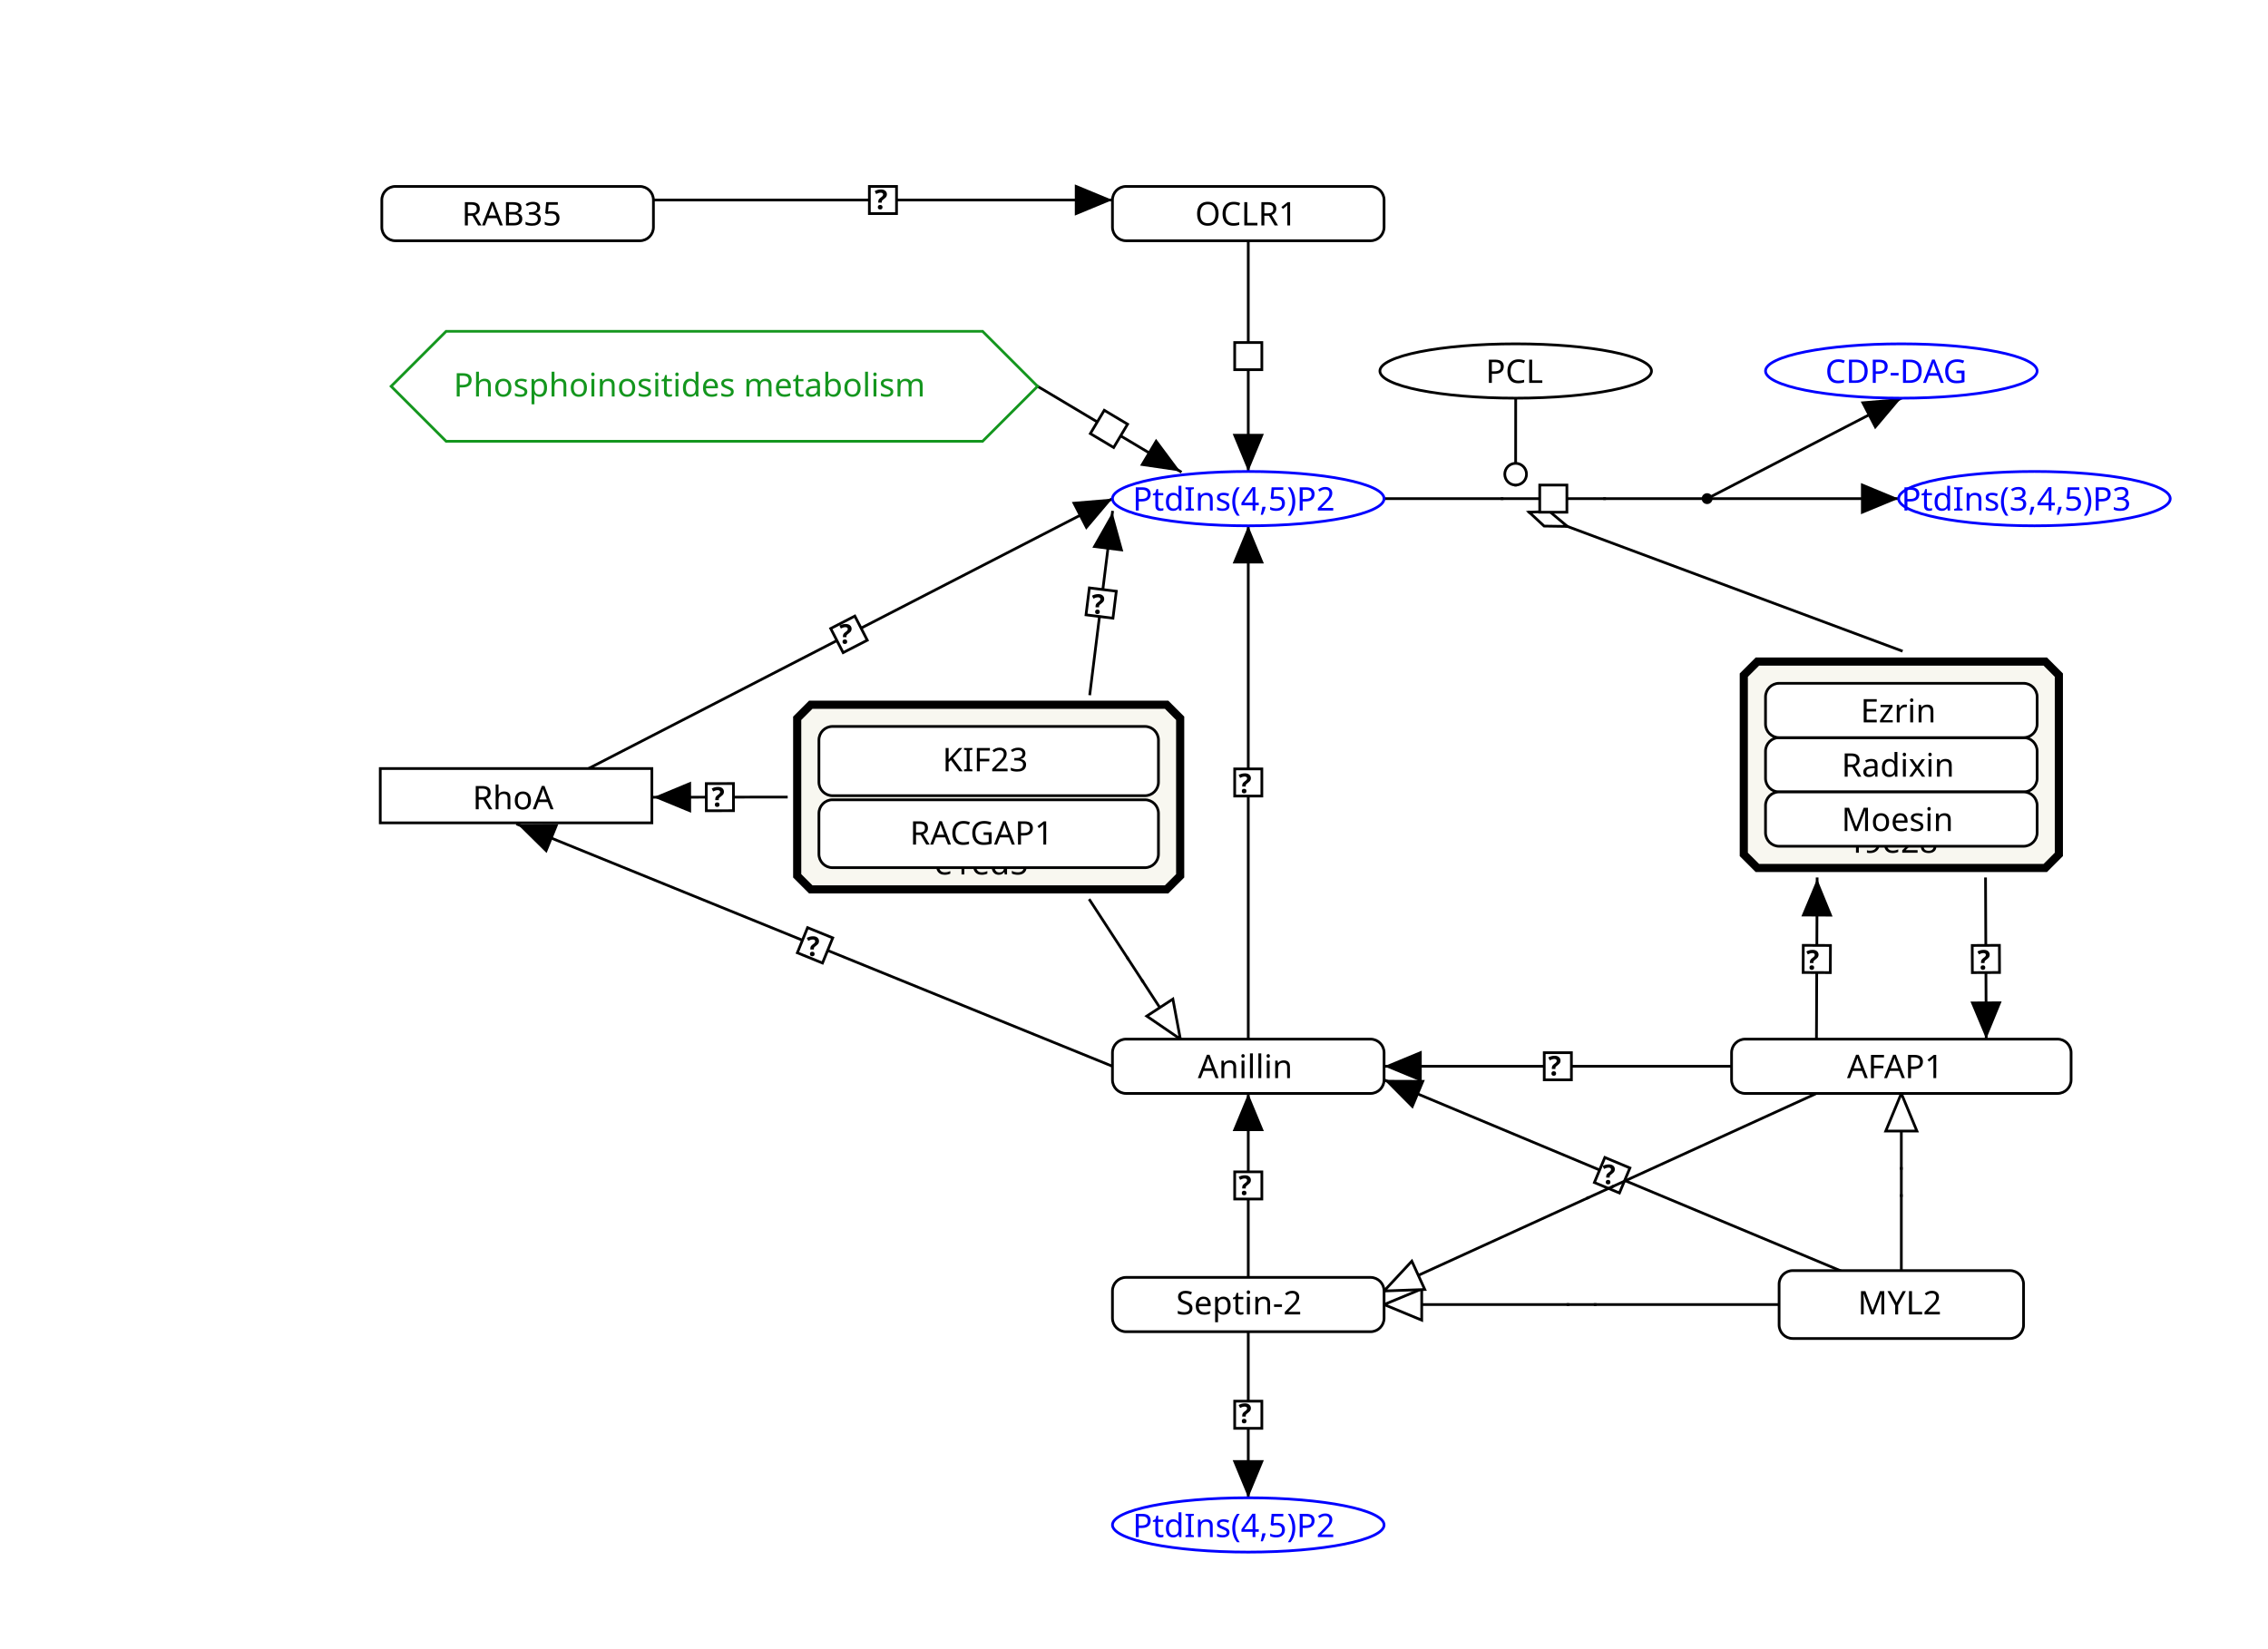
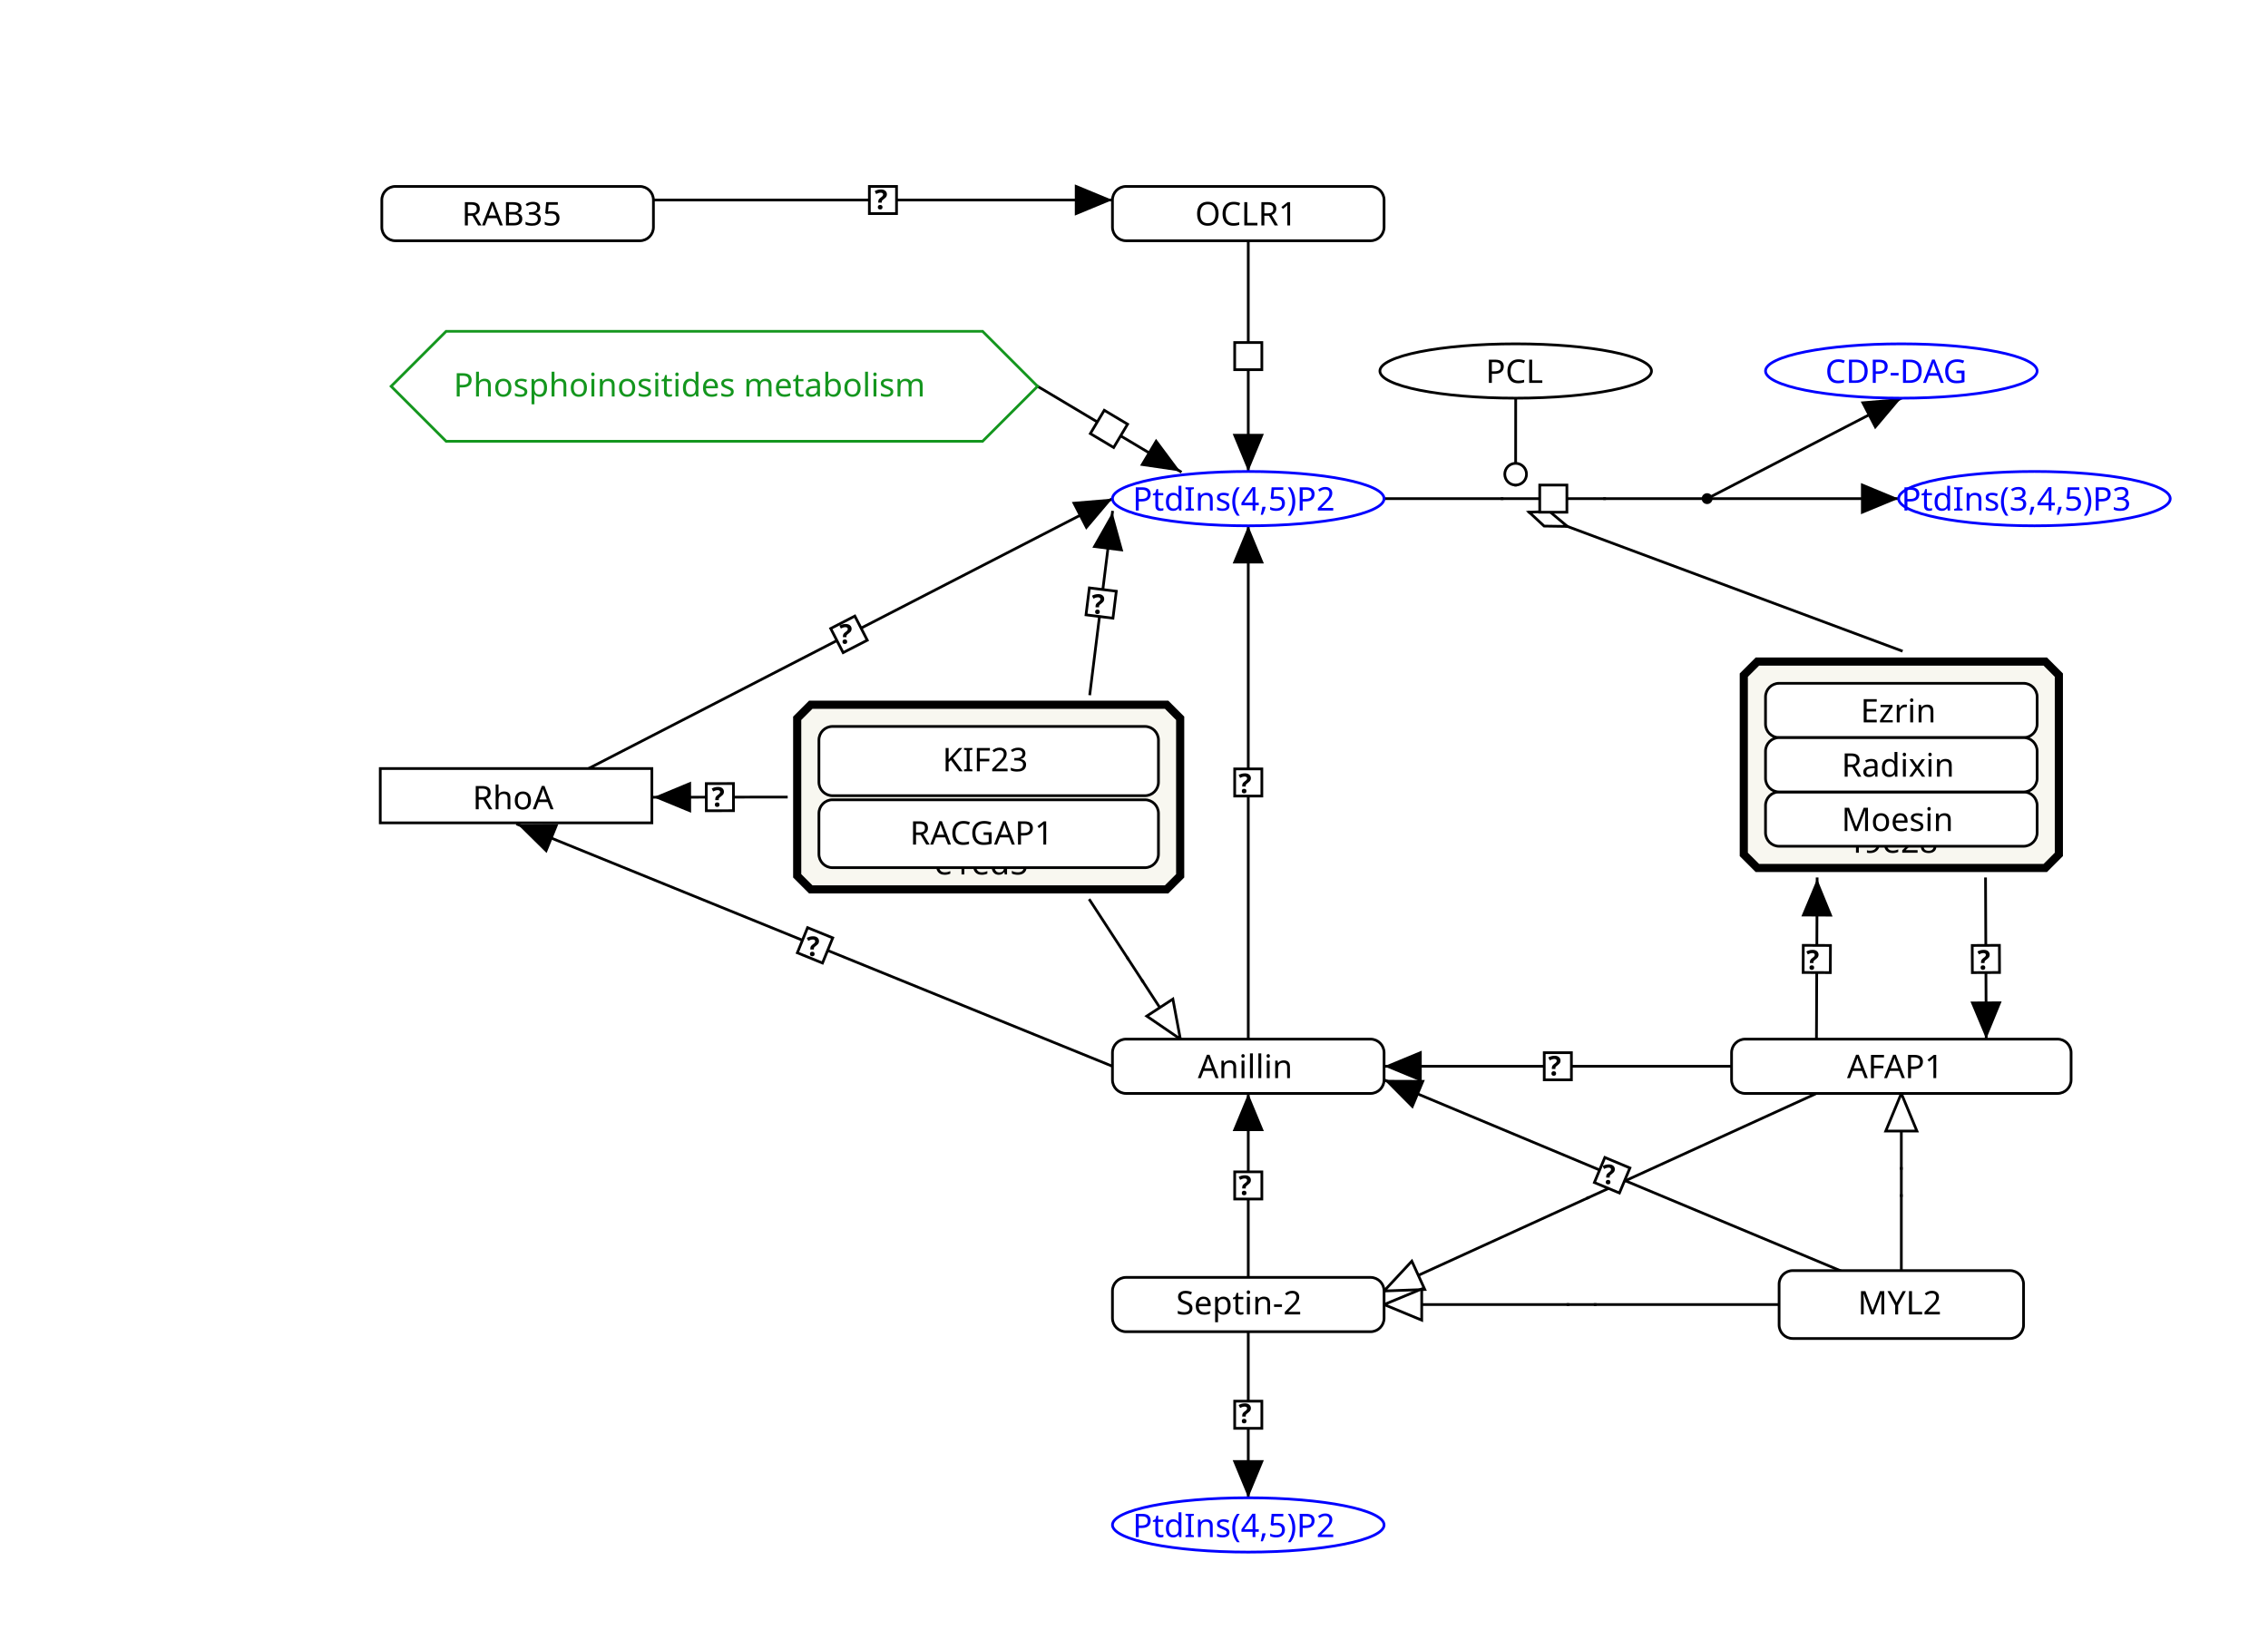
<svg xmlns="http://www.w3.org/2000/svg" fill-opacity="1" color-rendering="auto" color-interpolation="auto" text-rendering="auto" stroke="black" stroke-linecap="square" stroke-miterlimit="10" shape-rendering="auto" stroke-opacity="1" fill="black" stroke-dasharray="none" font-weight="normal" stroke-width="1" viewBox="0 0 835 607" font-family="'Dialog'" font-style="normal" stroke-linejoin="miter" font-size="12px" stroke-dashoffset="0" image-rendering="auto">
  <defs id="genericDefs" />
  <g />
  <defs id="genericDefs" />
  <g>
    <g fill="white" text-rendering="geometricPrecision" color-interpolation="linearRGB" color-rendering="optimizeQuality" stroke="white" image-rendering="optimizeQuality">
      <rect x="-1" width="837" height="609" y="-1" stroke="none" />
-       <path fill="none" d="M459.569 490.375 L459.569 515.951" stroke="black" />
-       <path fill="none" d="M459.569 525.951 L459.569 551.528" stroke="black" />
-       <path fill="black" d="M453.829 537.67 L459.569 551.528 L465.309 537.67 Z" stroke="none" />
-       <rect x="454.569" width="10" height="10" y="515.951" transform="translate(459.569,520.9513) rotate(90) translate(-459.569,-520.9513)" stroke="none" />
-       <rect x="454.569" y="515.951" transform="translate(459.569,520.9513) rotate(90) translate(-459.569,-520.9513)" fill="none" width="10" height="10" stroke="black" />
-     </g>
-     <g font-size="10px" text-rendering="geometricPrecision" image-rendering="optimizeQuality" color-rendering="optimizeQuality" font-family="sans-serif" color-interpolation="linearRGB" font-weight="bold">
-       <text x="456" xml:space="preserve" y="524" stroke="none">?</text>
+       <path fill="none" d="M700.005 467.875 L700.005 440.255" stroke="black" />
+       <path fill="none" d="M700.005 430.255 L700.005 402.636" stroke="black" />
+       <path d="M700.005 402.636 L705.746 416.495 L694.265 416.495 Z" stroke="none" />
+       <path fill="none" d="M700.005 402.636 L705.746 416.495 L694.265 416.495 Z" stroke="black" />
+       <line y2="440.255" fill="none" x1="700.005" x2="700.005" stroke="black" y1="430.255" />
+       <path fill="none" d="M401.25 255.5 L404.792 227.018" stroke="black" />
+       <path fill="none" d="M406.027 217.094 L409.569 188.612" stroke="black" />
+       <path fill="black" d="M413.555 203.072 L409.569 188.612 L402.162 201.656 Z" stroke="none" />
+       <path fill="none" d="M404.792 227.018 L404.792 227.018" stroke="black" />
+       <path fill="none" d="M406.027 217.094 L406.027 217.094" stroke="black" />
+       <rect x="400.409" width="10" height="10" y="217.056" transform="translate(405.4095,222.0559) rotate(-82.9104) translate(-405.4095,-222.0559)" stroke="none" />
+       <rect x="400.409" y="217.056" transform="translate(405.4095,222.0559) rotate(-82.9104) translate(-405.4095,-222.0559)" fill="none" width="10" height="10" stroke="black" />
+     </g>
+     <g font-size="10px" text-rendering="geometricPrecision" image-rendering="optimizeQuality" color-rendering="optimizeQuality" font-family="sans-serif" color-interpolation="linearRGB" font-weight="bold">
+       <text x="402" xml:space="preserve" y="226" stroke="none">?</text>
+     </g>
+     <g fill="rgb(248,247,240)" text-rendering="geometricPrecision" color-interpolation="linearRGB" color-rendering="optimizeQuality" stroke="rgb(248,247,240)" image-rendering="optimizeQuality">
+       <path d="M647.005 243.613 L753.005 243.613 L758.005 248.613 L758.005 314.613 L753.005 319.613 L647.005 319.613 L642.005 314.613 L642.005 248.613 Z" stroke="none" fill-rule="evenodd" />
+       <path fill="none" d="M647.005 243.613 L753.005 243.613 L758.005 248.613 L758.005 314.613 L753.005 319.613 L647.005 319.613 L642.005 314.613 L642.005 248.613 Z" stroke-width="3" fill-rule="evenodd" stroke="black" />
+       <text fill="black" x="682" xml:space="preserve" y="314" font-family="sans-serif" stroke="none">f9e28</text>
+       <path fill="none" d="M637.505 392.636 L578.537 392.636" stroke="black" />
+       <path fill="none" d="M568.537 392.636 L509.569 392.636" stroke="black" />
+       <path fill="black" d="M523.427 386.896 L509.569 392.636 L523.427 398.377 Z" stroke="none" />
+       <rect x="568.537" y="387.636" transform="translate(573.5373,392.6363) rotate(180) translate(-573.5373,-392.6363)" fill="white" width="10" height="10" stroke="none" />
+       <rect x="568.537" y="387.636" transform="translate(573.5373,392.6363) rotate(180) translate(-573.5373,-392.6363)" fill="none" width="10" height="10" stroke="black" />
+     </g>
+     <g font-size="10px" text-rendering="geometricPrecision" image-rendering="optimizeQuality" color-rendering="optimizeQuality" font-family="sans-serif" color-interpolation="linearRGB" font-weight="bold">
+       <text x="570" xml:space="preserve" y="396" stroke="none">?</text>
+       <path fill="none" d="M289.5 293.5 L270.034 293.526" />
+       <path fill="none" d="M260.034 293.539 L240.569 293.565" />
+       <path d="M254.42 287.806 L240.569 293.565 L254.435 299.286 Z" stroke="none" />
+       <path fill="none" d="M270.034 293.526 L270.034 293.526" />
+       <path fill="none" d="M260.034 293.539 L260.034 293.539" />
+     </g>
+     <g transform="translate(265.0345,293.5322) rotate(179.9245) translate(-265.0345,-293.5322)" fill="white" text-rendering="geometricPrecision" color-rendering="optimizeQuality" image-rendering="optimizeQuality" color-interpolation="linearRGB" stroke="white">
+       <rect x="260.034" width="10" height="10" y="288.532" stroke="none" />
+       <rect fill="none" x="260.034" width="10" height="10" y="288.532" stroke="black" />
+     </g>
+     <g font-size="10px" text-rendering="geometricPrecision" image-rendering="optimizeQuality" color-rendering="optimizeQuality" font-family="sans-serif" color-interpolation="linearRGB" font-weight="bold">
+       <text x="262" xml:space="preserve" y="297" stroke="none">?</text>
+       <path fill="none" d="M668.755 402.636 L593.71 436.927" />
+       <path fill="none" d="M584.615 441.084 L509.569 475.375" />
+     </g>
+     <g fill="white" text-rendering="geometricPrecision" color-interpolation="linearRGB" color-rendering="optimizeQuality" stroke="white" image-rendering="optimizeQuality">
+       <path d="M509.569 475.375 L519.788 464.394 L524.559 474.836 Z" stroke="none" />
+       <path fill="none" d="M509.569 475.375 L519.788 464.394 L524.559 474.836 Z" stroke="black" />
+       <line y2="436.927" fill="none" x1="584.615" x2="593.71" stroke="black" y1="441.084" />
+       <path fill="none" d="M668.755 382.636 L668.859 358.125" stroke="black" />
+       <path fill="none" d="M668.902 348.125 L669.005 323.613" stroke="black" />
+       <path fill="black" d="M674.687 337.495 L669.005 323.613 L663.207 337.447 Z" stroke="none" />
+       <rect x="663.88" width="10" height="10" y="348.125" transform="translate(668.8805,353.1245) rotate(-89.7573) translate(-668.8805,-353.1245)" stroke="none" />
+       <rect x="663.88" y="348.125" transform="translate(668.8805,353.1245) rotate(-89.7573) translate(-668.8805,-353.1245)" fill="none" width="10" height="10" stroke="black" />
+     </g>
+     <g font-size="10px" text-rendering="geometricPrecision" image-rendering="optimizeQuality" color-rendering="optimizeQuality" font-family="sans-serif" color-interpolation="linearRGB" font-weight="bold">
+       <text x="665" xml:space="preserve" y="357" stroke="none">?</text>
+       <path fill="none" d="M459.569 382.636 L459.569 293.124" />
+       <path fill="none" d="M459.569 283.124 L459.569 193.612" />
+       <path d="M465.309 207.47 L459.569 193.612 L453.829 207.47 Z" stroke="none" />
+     </g>
+     <g transform="translate(459.569,288.124) rotate(-90) translate(-459.569,-288.124)" fill="white" text-rendering="geometricPrecision" color-rendering="optimizeQuality" image-rendering="optimizeQuality" color-interpolation="linearRGB" stroke="white">
+       <rect x="454.569" width="10" height="10" y="283.124" stroke="none" />
+       <rect fill="none" x="454.569" width="10" height="10" y="283.124" stroke="black" />
+     </g>
+     <g font-size="10px" text-rendering="geometricPrecision" image-rendering="optimizeQuality" color-rendering="optimizeQuality" font-family="sans-serif" color-interpolation="linearRGB" font-weight="bold">
+       <text x="456" xml:space="preserve" y="292" stroke="none">?</text>
+       <path fill="none" d="M409.569 392.636 L304.701 349.984" />
+       <path fill="none" d="M295.438 346.217 L190.569 303.565" />
+       <path d="M205.569 303.468 L190.569 303.565 L201.243 314.103 Z" stroke="none" />
+     </g>
+     <g transform="translate(300.069,348.1004) rotate(-157.8674) translate(-300.069,-348.1004)" fill="white" text-rendering="geometricPrecision" color-rendering="optimizeQuality" image-rendering="optimizeQuality" color-interpolation="linearRGB" stroke="white">
+       <rect x="295.069" width="10" height="10" y="343.1" stroke="none" />
+       <rect fill="none" x="295.069" width="10" height="10" y="343.1" stroke="black" />
+     </g>
+     <g font-size="10px" text-rendering="geometricPrecision" image-rendering="optimizeQuality" color-rendering="optimizeQuality" font-family="sans-serif" color-interpolation="linearRGB" font-weight="bold">
+       <text x="297" xml:space="preserve" y="352" stroke="none">?</text>
      <path fill="none" d="M401.25 331.5 L415.18 352.879" />
      <path fill="none" d="M420.639 361.257 L434.569 382.636" />
    </g>
    <g fill="white" text-rendering="geometricPrecision" color-interpolation="linearRGB" color-rendering="optimizeQuality" stroke="white" image-rendering="optimizeQuality">
      <path d="M434.569 382.636 L422.194 374.159 L431.813 367.892 Z" stroke="none" />
      <path fill="none" d="M434.569 382.636 L422.194 374.159 L431.813 367.892 Z" stroke="black" />
      <line y2="352.879" fill="none" x1="420.639" x2="415.18" stroke="black" y1="361.257" />
      <path fill="none" d="M509.569 183.612 L553 183.612" stroke="black" />
      <path fill="none" d="M628.503 183.612 L699.005 183.612" stroke="black" />
      <path fill="black" d="M685.147 189.352 L699.005 183.612 L685.147 177.871 Z" stroke="none" />
      <path fill="none" d="M628.503 183.612 L700.005 146.612" stroke="black" />
      <path fill="black" d="M690.336 158.079 L700.005 146.612 L685.059 147.883 Z" stroke="none" />
      <path fill="none" d="M558.028 146.612 L558 178.612" stroke="black" />
      <circle r="4" cx="558.004" cy="174.612" stroke="none" />
      <circle fill="none" r="4" cx="558.004" cy="174.612" stroke="black" />
      <path fill="none" d="M700.005 239.613 L563 188.612" stroke="black" />
      <path d="M563 188.612 L570.495 188.339 L577.058 193.845 L568.492 193.719 Z" stroke="none" />
      <path fill="none" d="M563 188.612 L570.495 188.339 L577.058 193.845 L568.492 193.719 Z" stroke="black" />
      <path fill="none" d="M628.503 183.612 L590.751 183.612" stroke="black" />
      <circle fill="black" r="1.5" cx="628.503" cy="183.612" stroke="none" />
      <circle fill="none" r="1.5" cx="628.503" cy="183.612" stroke="black" />
      <text fill="black" x="629" xml:space="preserve" y="188" stroke="none" />
      <path fill="none" d="M553 183.612 L566.876 183.612" stroke="black" />
      <path fill="none" d="M576.876 183.612 L590.751 183.612" stroke="black" />
      <rect x="566.876" width="10" height="10" y="178.612" stroke="none" />
      <rect fill="none" x="566.876" width="10" height="10" y="178.612" stroke="black" />
    </g>
    <g font-size="10px" text-rendering="geometricPrecision" image-rendering="optimizeQuality" color-rendering="optimizeQuality" font-family="sans-serif" color-interpolation="linearRGB" font-weight="bold">
      <text x="571" xml:space="preserve" y="187" stroke="none" />
-       <path fill="none" d="M401.25 255.5 L404.792 227.018" />
-       <path fill="none" d="M406.027 217.094 L409.569 188.612" />
-       <path d="M413.555 203.072 L409.569 188.612 L402.162 201.656 Z" stroke="none" />
-       <path fill="none" d="M404.792 227.018 L404.792 227.018" />
-       <path fill="none" d="M406.027 217.094 L406.027 217.094" />
-     </g>
-     <g transform="translate(405.4095,222.0559) rotate(-82.9104) translate(-405.4095,-222.0559)" fill="white" text-rendering="geometricPrecision" color-rendering="optimizeQuality" image-rendering="optimizeQuality" color-interpolation="linearRGB" stroke="white">
-       <rect x="400.409" width="10" height="10" y="217.056" stroke="none" />
-       <rect fill="none" x="400.409" width="10" height="10" y="217.056" stroke="black" />
-     </g>
-     <g font-size="10px" text-rendering="geometricPrecision" image-rendering="optimizeQuality" color-rendering="optimizeQuality" font-family="sans-serif" color-interpolation="linearRGB" font-weight="bold">
-       <text x="402" xml:space="preserve" y="226" stroke="none">?</text>
+       <path fill="none" d="M459.569 490.375 L459.569 515.951" />
+       <path fill="none" d="M459.569 525.951 L459.569 551.528" />
+       <path d="M453.829 537.67 L459.569 551.528 L465.309 537.67 Z" stroke="none" />
+     </g>
+     <g transform="translate(459.569,520.9513) rotate(90) translate(-459.569,-520.9513)" fill="white" text-rendering="geometricPrecision" color-rendering="optimizeQuality" image-rendering="optimizeQuality" color-interpolation="linearRGB" stroke="white">
+       <rect x="454.569" width="10" height="10" y="515.951" stroke="none" />
+       <rect fill="none" x="454.569" width="10" height="10" y="515.951" stroke="black" />
+     </g>
+     <g font-size="10px" text-rendering="geometricPrecision" image-rendering="optimizeQuality" color-rendering="optimizeQuality" font-family="sans-serif" color-interpolation="linearRGB" font-weight="bold">
+       <text x="456" xml:space="preserve" y="524" stroke="none">?</text>
+       <path fill="none" d="M382 142.25 L403.991 155.369" />
+       <path fill="none" d="M412.578 160.493 L434.569 173.612" />
+       <path d="M419.727 171.441 L434.569 173.612 L425.609 161.582 Z" stroke="none" />
+     </g>
+     <g transform="translate(408.2845,157.9309) rotate(30.8196) translate(-408.2845,-157.9309)" fill="white" text-rendering="geometricPrecision" color-rendering="optimizeQuality" image-rendering="optimizeQuality" color-interpolation="linearRGB" stroke="white">
+       <rect x="403.284" width="10" height="10" y="152.931" stroke="none" />
+       <rect fill="none" x="403.284" width="10" height="10" y="152.931" stroke="black" />
+     </g>
+     <g font-size="10px" text-rendering="geometricPrecision" image-rendering="optimizeQuality" color-rendering="optimizeQuality" font-family="sans-serif" color-interpolation="linearRGB" font-weight="bold">
+       <text x="408" xml:space="preserve" y="161" stroke="none" />
+       <path fill="none" d="M459.569 470.375 L459.569 441.505" />
+       <path fill="none" d="M459.569 431.505 L459.569 402.636" />
+       <path d="M465.309 416.495 L459.569 402.636 L453.829 416.495 Z" stroke="none" />
+     </g>
+     <g transform="translate(459.569,436.5054) rotate(-90) translate(-459.569,-436.5054)" fill="white" text-rendering="geometricPrecision" color-rendering="optimizeQuality" image-rendering="optimizeQuality" color-interpolation="linearRGB" stroke="white">
+       <rect x="454.569" width="10" height="10" y="431.505" stroke="none" />
+       <rect fill="none" x="454.569" width="10" height="10" y="431.505" stroke="black" />
+     </g>
+     <g font-size="10px" text-rendering="geometricPrecision" image-rendering="optimizeQuality" color-rendering="optimizeQuality" font-family="sans-serif" color-interpolation="linearRGB" font-weight="bold">
+       <text x="456" xml:space="preserve" y="440" stroke="none">?</text>
      <path fill="none" d="M240.569 73.65 L320.069 73.65" />
      <path fill="none" d="M330.069 73.65 L409.569 73.65" />
      <path d="M395.711 79.39 L409.569 73.65 L395.711 67.909 Z" stroke="none" />
    </g>
    <g fill="white" text-rendering="geometricPrecision" color-interpolation="linearRGB" color-rendering="optimizeQuality" stroke="white" image-rendering="optimizeQuality">
      <rect x="320.069" width="10" height="10" y="68.65" stroke="none" />
      <rect fill="none" x="320.069" width="10" height="10" y="68.65" stroke="black" />
    </g>
    <g font-size="10px" text-rendering="geometricPrecision" image-rendering="optimizeQuality" color-rendering="optimizeQuality" font-family="sans-serif" color-interpolation="linearRGB" font-weight="bold">
      <text x="322" xml:space="preserve" y="77" stroke="none">?</text>
      <path fill="none" d="M731.005 323.613 L731.109 348.125" />
      <path fill="none" d="M731.152 358.125 L731.255 382.636" />
      <path d="M725.457 368.803 L731.255 382.636 L736.937 368.754 Z" stroke="none" />
    </g>
    <g transform="translate(731.1305,353.1245) rotate(89.7573) translate(-731.1305,-353.1245)" fill="white" text-rendering="geometricPrecision" color-rendering="optimizeQuality" image-rendering="optimizeQuality" color-interpolation="linearRGB" stroke="white">
      <rect x="726.13" width="10" height="10" y="348.125" stroke="none" />
      <rect fill="none" x="726.13" width="10" height="10" y="348.125" stroke="black" />
    </g>
    <g font-size="10px" text-rendering="geometricPrecision" image-rendering="optimizeQuality" color-rendering="optimizeQuality" font-family="sans-serif" color-interpolation="linearRGB" font-weight="bold">
      <text x="728" xml:space="preserve" y="357" stroke="none">?</text>
-       <path fill="none" d="M382 142.25 L403.991 155.369" />
-       <path fill="none" d="M412.578 160.493 L434.569 173.612" />
-       <path d="M419.727 171.441 L434.569 173.612 L425.609 161.582 Z" stroke="none" />
-     </g>
-     <g transform="translate(408.2845,157.9309) rotate(30.8196) translate(-408.2845,-157.9309)" fill="white" text-rendering="geometricPrecision" color-rendering="optimizeQuality" image-rendering="optimizeQuality" color-interpolation="linearRGB" stroke="white">
-       <rect x="403.284" width="10" height="10" y="152.931" stroke="none" />
-       <rect fill="none" x="403.284" width="10" height="10" y="152.931" stroke="black" />
-     </g>
-     <g font-size="10px" text-rendering="geometricPrecision" image-rendering="optimizeQuality" color-rendering="optimizeQuality" font-family="sans-serif" color-interpolation="linearRGB" font-weight="bold">
-       <text x="408" xml:space="preserve" y="161" stroke="none" />
-       <path fill="none" d="M459.569 470.375 L459.569 441.505" />
-       <path fill="none" d="M459.569 431.505 L459.569 402.636" />
-       <path d="M465.309 416.495 L459.569 402.636 L453.829 416.495 Z" stroke="none" />
-     </g>
-     <g transform="translate(459.569,436.5054) rotate(-90) translate(-459.569,-436.5054)" fill="white" text-rendering="geometricPrecision" color-rendering="optimizeQuality" image-rendering="optimizeQuality" color-interpolation="linearRGB" stroke="white">
-       <rect x="454.569" width="10" height="10" y="431.505" stroke="none" />
-       <rect fill="none" x="454.569" width="10" height="10" y="431.505" stroke="black" />
-     </g>
-     <g font-size="10px" text-rendering="geometricPrecision" image-rendering="optimizeQuality" color-rendering="optimizeQuality" font-family="sans-serif" color-interpolation="linearRGB" font-weight="bold">
-       <text x="456" xml:space="preserve" y="440" stroke="none">?</text>
    </g>
    <g fill="rgb(248,247,240)" text-rendering="geometricPrecision" color-interpolation="linearRGB" color-rendering="optimizeQuality" stroke="rgb(248,247,240)" image-rendering="optimizeQuality">
-       <path d="M647.005 243.613 L753.005 243.613 L758.005 248.613 L758.005 314.613 L753.005 319.613 L647.005 319.613 L642.005 314.613 L642.005 248.613 Z" stroke="none" fill-rule="evenodd" />
-       <path fill="none" d="M647.005 243.613 L753.005 243.613 L758.005 248.613 L758.005 314.613 L753.005 319.613 L647.005 319.613 L642.005 314.613 L642.005 248.613 Z" stroke-width="3" fill-rule="evenodd" stroke="black" />
-       <text fill="black" x="682" xml:space="preserve" y="314" font-family="sans-serif" stroke="none">f9e28</text>
-       <path fill="none" d="M668.755 382.636 L668.859 358.125" stroke="black" />
-       <path fill="none" d="M668.902 348.125 L669.005 323.613" stroke="black" />
-       <path fill="black" d="M674.687 337.495 L669.005 323.613 L663.207 337.447 Z" stroke="none" />
-       <rect x="663.88" y="348.125" transform="translate(668.8805,353.1245) rotate(-89.7573) translate(-668.8805,-353.1245)" fill="white" width="10" height="10" stroke="none" />
-       <rect x="663.88" y="348.125" transform="translate(668.8805,353.1245) rotate(-89.7573) translate(-668.8805,-353.1245)" fill="none" width="10" height="10" stroke="black" />
-     </g>
-     <g font-size="10px" text-rendering="geometricPrecision" image-rendering="optimizeQuality" color-rendering="optimizeQuality" font-family="sans-serif" color-interpolation="linearRGB" font-weight="bold">
-       <text x="665" xml:space="preserve" y="357" stroke="none">?</text>
-       <path fill="none" d="M700.005 467.875 L700.005 440.255" />
-       <path fill="none" d="M700.005 430.255 L700.005 402.636" />
-     </g>
-     <g fill="white" text-rendering="geometricPrecision" color-interpolation="linearRGB" color-rendering="optimizeQuality" stroke="white" image-rendering="optimizeQuality">
-       <path d="M700.005 402.636 L705.746 416.495 L694.265 416.495 Z" stroke="none" />
-       <path fill="none" d="M700.005 402.636 L705.746 416.495 L694.265 416.495 Z" stroke="black" />
-       <line y2="440.255" fill="none" x1="700.005" x2="700.005" stroke="black" y1="430.255" />
-       <path fill="none" d="M289.5 293.5 L270.034 293.526" stroke="black" />
-       <path fill="none" d="M260.034 293.539 L240.569 293.565" stroke="black" />
-       <path fill="black" d="M254.42 287.806 L240.569 293.565 L254.435 299.286 Z" stroke="none" />
-       <path fill="none" d="M270.034 293.526 L270.034 293.526" stroke="black" />
-       <path fill="none" d="M260.034 293.539 L260.034 293.539" stroke="black" />
-       <rect x="260.034" width="10" height="10" y="288.532" transform="translate(265.0345,293.5322) rotate(179.9245) translate(-265.0345,-293.5322)" stroke="none" />
-       <rect x="260.034" y="288.532" transform="translate(265.0345,293.5322) rotate(179.9245) translate(-265.0345,-293.5322)" fill="none" width="10" height="10" stroke="black" />
-     </g>
-     <g font-size="10px" text-rendering="geometricPrecision" image-rendering="optimizeQuality" color-rendering="optimizeQuality" font-family="sans-serif" color-interpolation="linearRGB" font-weight="bold">
-       <text x="262" xml:space="preserve" y="297" stroke="none">?</text>
-       <path fill="none" d="M215.569 283.565 L308.124 235.878" />
-       <path fill="none" d="M317.014 231.298 L409.569 183.612" />
-       <path d="M399.879 195.062 L409.569 183.612 L394.621 184.856 Z" stroke="none" />
-     </g>
-     <g transform="translate(312.569,233.5881) rotate(-27.2584) translate(-312.569,-233.5881)" fill="white" text-rendering="geometricPrecision" color-rendering="optimizeQuality" image-rendering="optimizeQuality" color-interpolation="linearRGB" stroke="white">
-       <rect x="307.569" width="10" height="10" y="228.588" stroke="none" />
-       <rect fill="none" x="307.569" width="10" height="10" y="228.588" stroke="black" />
-     </g>
-     <g font-size="10px" text-rendering="geometricPrecision" image-rendering="optimizeQuality" color-rendering="optimizeQuality" font-family="sans-serif" color-interpolation="linearRGB" font-weight="bold">
-       <text x="309" xml:space="preserve" y="237" stroke="none">?</text>
-       <path fill="none" d="M409.569 392.636 L304.701 349.984" />
-       <path fill="none" d="M295.438 346.217 L190.569 303.565" />
-       <path d="M205.569 303.468 L190.569 303.565 L201.243 314.103 Z" stroke="none" />
-     </g>
-     <g transform="translate(300.069,348.1004) rotate(-157.8674) translate(-300.069,-348.1004)" fill="white" text-rendering="geometricPrecision" color-rendering="optimizeQuality" image-rendering="optimizeQuality" color-interpolation="linearRGB" stroke="white">
-       <rect x="295.069" width="10" height="10" y="343.1" stroke="none" />
-       <rect fill="none" x="295.069" width="10" height="10" y="343.1" stroke="black" />
-     </g>
-     <g font-size="10px" text-rendering="geometricPrecision" image-rendering="optimizeQuality" color-rendering="optimizeQuality" font-family="sans-serif" color-interpolation="linearRGB" font-weight="bold">
-       <text x="297" xml:space="preserve" y="352" stroke="none">?</text>
-       <path fill="none" d="M459.569 382.636 L459.569 293.124" />
-       <path fill="none" d="M459.569 283.124 L459.569 193.612" />
-       <path d="M465.309 207.47 L459.569 193.612 L453.829 207.47 Z" stroke="none" />
-     </g>
-     <g transform="translate(459.569,288.124) rotate(-90) translate(-459.569,-288.124)" fill="white" text-rendering="geometricPrecision" color-rendering="optimizeQuality" image-rendering="optimizeQuality" color-interpolation="linearRGB" stroke="white">
-       <rect x="454.569" width="10" height="10" y="283.124" stroke="none" />
-       <rect fill="none" x="454.569" width="10" height="10" y="283.124" stroke="black" />
-     </g>
-     <g font-size="10px" text-rendering="geometricPrecision" image-rendering="optimizeQuality" color-rendering="optimizeQuality" font-family="sans-serif" color-interpolation="linearRGB" font-weight="bold">
-       <text x="456" xml:space="preserve" y="292" stroke="none">?</text>
-       <path fill="none" d="M637.505 392.636 L578.537 392.636" />
-       <path fill="none" d="M568.537 392.636 L509.569 392.636" />
-       <path d="M523.427 386.896 L509.569 392.636 L523.427 398.377 Z" stroke="none" />
-     </g>
-     <g transform="translate(573.5373,392.6363) rotate(180) translate(-573.5373,-392.6363)" fill="white" text-rendering="geometricPrecision" color-rendering="optimizeQuality" image-rendering="optimizeQuality" color-interpolation="linearRGB" stroke="white">
-       <rect x="568.537" width="10" height="10" y="387.636" stroke="none" />
-       <rect fill="none" x="568.537" width="10" height="10" y="387.636" stroke="black" />
-     </g>
-     <g font-size="10px" text-rendering="geometricPrecision" image-rendering="optimizeQuality" color-rendering="optimizeQuality" font-family="sans-serif" color-interpolation="linearRGB" font-weight="bold">
-       <text x="570" xml:space="preserve" y="396" stroke="none">?</text>
-       <path fill="none" d="M655.005 480.375 L587.287 480.375" />
-       <path fill="none" d="M577.287 480.375 L509.569 480.375" />
-     </g>
-     <g fill="white" text-rendering="geometricPrecision" color-interpolation="linearRGB" color-rendering="optimizeQuality" stroke="white" image-rendering="optimizeQuality">
-       <path d="M509.569 480.375 L523.427 474.634 L523.427 486.115 Z" stroke="none" />
+       <path d="M298.5 259.5 L429.5 259.5 L434.5 264.5 L434.5 322.5 L429.5 327.5 L298.5 327.5 L293.5 322.5 L293.5 264.5 Z" stroke="none" fill-rule="evenodd" />
+       <path fill="none" d="M298.5 259.5 L429.5 259.5 L434.5 264.5 L434.5 322.5 L429.5 327.5 L298.5 327.5 L293.5 322.5 L293.5 264.5 Z" stroke-width="3" fill-rule="evenodd" stroke="black" />
+       <text fill="black" x="344" xml:space="preserve" y="322" font-family="sans-serif" stroke="none">e1ed5</text>
+       <path fill="none" d="M655.005 480.375 L587.287 480.375" stroke="black" />
+       <path fill="none" d="M577.287 480.375 L509.569 480.375" stroke="black" />
+       <path fill="white" d="M509.569 480.375 L523.427 474.634 L523.427 486.115 Z" stroke="none" />
      <path fill="none" d="M509.569 480.375 L523.427 474.634 L523.427 486.115 Z" stroke="black" />
      <line y2="480.375" fill="none" x1="577.287" x2="587.287" stroke="black" y1="480.375" />
-       <path fill="rgb(248,247,240)" d="M298.5 259.5 L429.5 259.5 L434.5 264.5 L434.5 322.5 L429.5 327.5 L298.5 327.5 L293.5 322.5 L293.5 264.5 Z" fill-rule="evenodd" stroke="none" />
-       <path fill="none" d="M298.5 259.5 L429.5 259.5 L434.5 264.5 L434.5 322.5 L429.5 327.5 L298.5 327.5 L293.5 322.5 L293.5 264.5 Z" stroke-width="3" fill-rule="evenodd" stroke="black" />
-       <text fill="black" x="344" xml:space="preserve" y="322" font-family="sans-serif" stroke="none">e1ed5</text>
-       <path fill="none" d="M677.505 467.875 L598.15 434.685" stroke="black" />
-       <path fill="none" d="M588.924 430.826 L509.569 397.636" stroke="black" />
-       <path fill="black" d="M524.569 397.688 L509.569 397.636 L520.139 408.279 Z" stroke="none" />
-       <rect x="588.537" width="10" height="10" y="427.755" transform="translate(593.5373,432.7554) rotate(-157.3032) translate(-593.5373,-432.7554)" stroke="none" />
-       <rect x="588.537" y="427.755" transform="translate(593.5373,432.7554) rotate(-157.3032) translate(-593.5373,-432.7554)" fill="none" width="10" height="10" stroke="black" />
+       <path fill="none" d="M215.569 283.565 L308.124 235.878" stroke="black" />
+       <path fill="none" d="M317.014 231.298 L409.569 183.612" stroke="black" />
+       <path fill="black" d="M399.879 195.062 L409.569 183.612 L394.621 184.856 Z" stroke="none" />
+       <rect x="307.569" y="228.588" transform="translate(312.569,233.5881) rotate(-27.2584) translate(-312.569,-233.5881)" fill="white" width="10" height="10" stroke="none" />
+       <rect x="307.569" y="228.588" transform="translate(312.569,233.5881) rotate(-27.2584) translate(-312.569,-233.5881)" fill="none" width="10" height="10" stroke="black" />
+     </g>
+     <g font-size="10px" text-rendering="geometricPrecision" image-rendering="optimizeQuality" color-rendering="optimizeQuality" font-family="sans-serif" color-interpolation="linearRGB" font-weight="bold">
+       <text x="309" xml:space="preserve" y="237" stroke="none">?</text>
+       <path fill="none" d="M677.505 467.875 L598.15 434.685" />
+       <path fill="none" d="M588.924 430.826 L509.569 397.636" />
+       <path d="M524.569 397.688 L509.569 397.636 L520.139 408.279 Z" stroke="none" />
+     </g>
+     <g transform="translate(593.5373,432.7554) rotate(-157.3032) translate(-593.5373,-432.7554)" fill="white" text-rendering="geometricPrecision" color-rendering="optimizeQuality" image-rendering="optimizeQuality" color-interpolation="linearRGB" stroke="white">
+       <rect x="588.537" width="10" height="10" y="427.755" stroke="none" />
+       <rect fill="none" x="588.537" width="10" height="10" y="427.755" stroke="black" />
    </g>
    <g font-size="10px" text-rendering="geometricPrecision" image-rendering="optimizeQuality" color-rendering="optimizeQuality" font-family="sans-serif" color-interpolation="linearRGB" font-weight="bold">
      <text x="590" xml:space="preserve" y="436" stroke="none">?</text>
-       <path fill="none" d="M668.755 402.636 L593.71 436.927" />
-       <path fill="none" d="M584.615 441.084 L509.569 475.375" />
-     </g>
-     <g fill="white" text-rendering="geometricPrecision" color-interpolation="linearRGB" color-rendering="optimizeQuality" stroke="white" image-rendering="optimizeQuality">
-       <path d="M509.569 475.375 L519.788 464.394 L524.559 474.836 Z" stroke="none" />
-       <path fill="none" d="M509.569 475.375 L519.788 464.394 L524.559 474.836 Z" stroke="black" />
-       <line y2="436.927" fill="none" x1="584.615" x2="593.71" stroke="black" y1="441.084" />
-       <path fill="none" d="M459.569 88.65 L459.569 126.131" stroke="black" />
-       <path fill="none" d="M459.569 136.131 L459.569 173.612" stroke="black" />
-       <path fill="black" d="M453.829 159.754 L459.569 173.612 L465.309 159.754 Z" stroke="none" />
-       <rect x="454.569" width="10" height="10" y="126.131" transform="translate(459.569,131.1308) rotate(90) translate(-459.569,-131.1308)" stroke="none" />
-       <rect x="454.569" y="126.131" transform="translate(459.569,131.1308) rotate(90) translate(-459.569,-131.1308)" fill="none" width="10" height="10" stroke="black" />
+       <path fill="none" d="M459.569 88.65 L459.569 126.131" />
+       <path fill="none" d="M459.569 136.131 L459.569 173.612" />
+       <path d="M453.829 159.754 L459.569 173.612 L465.309 159.754 Z" stroke="none" />
+     </g>
+     <g transform="translate(459.569,131.1308) rotate(90) translate(-459.569,-131.1308)" fill="white" text-rendering="geometricPrecision" color-rendering="optimizeQuality" image-rendering="optimizeQuality" color-interpolation="linearRGB" stroke="white">
+       <rect x="454.569" width="10" height="10" y="126.131" stroke="none" />
+       <rect fill="none" x="454.569" width="10" height="10" y="126.131" stroke="black" />
    </g>
    <g font-size="10px" text-rendering="geometricPrecision" image-rendering="optimizeQuality" color-rendering="optimizeQuality" font-family="sans-serif" color-interpolation="linearRGB" font-weight="bold">
      <text x="459" xml:space="preserve" y="135" stroke="none" />
    </g>
    <g fill="white" text-rendering="geometricPrecision" color-interpolation="linearRGB" color-rendering="optimizeQuality" stroke="white" image-rendering="optimizeQuality">
-       <path d="M144 142.25 L164.25 122 L361.75 122 L382 142.25 L361.75 162.5 L164.25 162.5 Z" stroke="none" fill-rule="evenodd" />
-       <path fill="none" d="M144 142.25 L164.25 122 L361.75 122 L382 142.25 L361.75 162.5 L164.25 162.5 Z" fill-rule="evenodd" stroke="rgb(20,150,30)" />
-       <text fill="rgb(20,150,30)" x="167" xml:space="preserve" y="146" font-family="sans-serif" stroke="none">Phosphoinositides metabolism</text>
+       <rect x="409.569" y="470.375" width="100" rx="5" ry="5" height="20" stroke="none" />
+       <rect x="409.569" y="470.375" fill="none" width="100" rx="5" ry="5" height="20" stroke="black" />
+       <text fill="black" x="433" xml:space="preserve" y="484" font-family="sans-serif" stroke="none">Septin-2</text>
+       <rect x="650.005" y="291.613" width="100" rx="5" ry="5" height="20" stroke="none" />
+       <rect x="650.005" y="291.613" fill="none" width="100" rx="5" ry="5" height="20" stroke="black" />
+       <text fill="black" x="678" xml:space="preserve" y="306" font-family="sans-serif" stroke="none">Moesin</text>
+       <rect x="637.505" y="382.636" width="125" rx="5" ry="5" height="20" stroke="none" />
+       <rect x="637.505" y="382.636" fill="none" width="125" rx="5" ry="5" height="20" stroke="black" />
+       <text fill="black" x="680" xml:space="preserve" y="397" font-family="sans-serif" stroke="none">AFAP1</text>
+       <rect x="140.569" y="68.65" width="100" rx="5" ry="5" height="20" stroke="none" />
+       <rect x="140.569" y="68.65" fill="none" width="100" rx="5" ry="5" height="20" stroke="black" />
+       <text fill="black" x="170" xml:space="preserve" y="83" font-family="sans-serif" stroke="none">RAB35</text>
+       <rect x="650.005" y="251.613" width="100" rx="5" ry="5" height="20" stroke="none" />
+       <rect x="650.005" y="251.613" fill="none" width="100" rx="5" ry="5" height="20" stroke="black" />
+       <text fill="black" x="685" xml:space="preserve" y="266" font-family="sans-serif" stroke="none">Ezrin</text>
+       <rect x="409.569" y="382.636" width="100" rx="5" ry="5" height="20" stroke="none" />
+       <rect x="409.569" y="382.636" fill="none" width="100" rx="5" ry="5" height="20" stroke="black" />
+       <text fill="black" x="441" xml:space="preserve" y="397" font-family="sans-serif" stroke="none">Anillin</text>
+       <rect x="301.5" y="267.5" width="125" rx="5" ry="5" height="25.5" stroke="none" />
+       <rect x="301.5" y="267.5" fill="none" width="125" rx="5" ry="5" height="25.5" stroke="black" />
+       <text fill="black" x="347" xml:space="preserve" y="284" font-family="sans-serif" stroke="none">KIF23</text>
+       <rect x="650.005" y="271.613" width="100" rx="5" ry="5" height="20" stroke="none" />
+       <rect x="650.005" y="271.613" fill="none" width="100" rx="5" ry="5" height="20" stroke="black" />
+       <text fill="black" x="678" xml:space="preserve" y="286" font-family="sans-serif" stroke="none">Radixin</text>
      <rect x="140" width="100" height="20" y="283" stroke="none" />
      <rect fill="none" x="140" width="100" height="20" y="283" stroke="black" />
      <text fill="black" x="174" xml:space="preserve" y="298" font-family="sans-serif" stroke="none">RhoA</text>
-       <ellipse rx="50" ry="10" cx="558.028" cy="136.612" stroke="none" />
-       <ellipse rx="50" fill="none" ry="10" cx="558.028" cy="136.612" stroke="black" />
-       <text fill="black" x="547" xml:space="preserve" y="141" font-family="sans-serif" stroke="none">PCL</text>
-       <rect x="301.5" y="267.5" width="125" rx="5" ry="5" height="25.5" stroke="none" />
-       <rect x="301.5" y="267.5" fill="none" width="125" rx="5" ry="5" height="25.5" stroke="black" />
-       <text fill="black" x="347" xml:space="preserve" y="284" font-family="sans-serif" stroke="none">KIF23</text>
+       <rect x="655.005" y="467.875" width="90" rx="5" ry="5" height="25" stroke="none" />
+       <rect x="655.005" y="467.875" fill="none" width="90" rx="5" ry="5" height="25" stroke="black" />
+       <text fill="black" x="684" xml:space="preserve" y="484" font-family="sans-serif" stroke="none">MYL2</text>
      <ellipse rx="50" ry="10" cx="459.569" cy="561.528" stroke="none" />
      <ellipse rx="50" fill="none" ry="10" cx="459.569" cy="561.528" stroke="blue" />
      <text fill="blue" x="417" xml:space="preserve" y="566" font-family="sans-serif" stroke="none">PtdIns(4,5)P2</text>
      <ellipse rx="50" ry="10" cx="459.569" cy="183.612" stroke="none" />
      <ellipse rx="50" fill="none" ry="10" cx="459.569" cy="183.612" stroke="blue" />
      <text fill="blue" x="417" xml:space="preserve" y="188" font-family="sans-serif" stroke="none">PtdIns(4,5)P2</text>
-       <rect x="650.005" y="271.613" width="100" rx="5" ry="5" height="20" stroke="none" />
-       <rect x="650.005" y="271.613" fill="none" width="100" rx="5" ry="5" height="20" stroke="black" />
-       <text fill="black" x="678" xml:space="preserve" y="286" font-family="sans-serif" stroke="none">Radixin</text>
-       <rect x="650.005" y="251.613" width="100" rx="5" ry="5" height="20" stroke="none" />
-       <rect x="650.005" y="251.613" fill="none" width="100" rx="5" ry="5" height="20" stroke="black" />
-       <text fill="black" x="685" xml:space="preserve" y="266" font-family="sans-serif" stroke="none">Ezrin</text>
-       <rect x="409.569" y="470.375" width="100" rx="5" ry="5" height="20" stroke="none" />
-       <rect x="409.569" y="470.375" fill="none" width="100" rx="5" ry="5" height="20" stroke="black" />
-       <text fill="black" x="433" xml:space="preserve" y="484" font-family="sans-serif" stroke="none">Septin-2</text>
+       <rect x="409.569" y="68.65" width="100" rx="5" ry="5" height="20" stroke="none" />
+       <rect x="409.569" y="68.65" fill="none" width="100" rx="5" ry="5" height="20" stroke="black" />
+       <text fill="black" x="440" xml:space="preserve" y="83" font-family="sans-serif" stroke="none">OCLR1</text>
+       <ellipse rx="50" ry="10" cx="558.028" cy="136.612" stroke="none" />
+       <ellipse rx="50" fill="none" ry="10" cx="558.028" cy="136.612" stroke="black" />
+       <text fill="black" x="547" xml:space="preserve" y="141" font-family="sans-serif" stroke="none">PCL</text>
+       <ellipse rx="50" ry="10" cx="700.005" cy="136.612" stroke="none" />
+       <ellipse rx="50" fill="none" ry="10" cx="700.005" cy="136.612" stroke="blue" />
+       <text fill="blue" x="672" xml:space="preserve" y="141" font-family="sans-serif" stroke="none">CDP-DAG</text>
      <ellipse rx="50" ry="10" cx="749.005" cy="183.612" stroke="none" />
      <ellipse rx="50" fill="none" ry="10" cx="749.005" cy="183.612" stroke="blue" />
      <text fill="blue" x="700" xml:space="preserve" y="188" font-family="sans-serif" stroke="none">PtdIns(3,4,5)P3</text>
-       <rect x="650.005" y="291.613" width="100" rx="5" ry="5" height="20" stroke="none" />
-       <rect x="650.005" y="291.613" fill="none" width="100" rx="5" ry="5" height="20" stroke="black" />
-       <text fill="black" x="678" xml:space="preserve" y="306" font-family="sans-serif" stroke="none">Moesin</text>
-       <rect x="140.569" y="68.65" width="100" rx="5" ry="5" height="20" stroke="none" />
-       <rect x="140.569" y="68.65" fill="none" width="100" rx="5" ry="5" height="20" stroke="black" />
-       <text fill="black" x="170" xml:space="preserve" y="83" font-family="sans-serif" stroke="none">RAB35</text>
-       <rect x="655.005" y="467.875" width="90" rx="5" ry="5" height="25" stroke="none" />
-       <rect x="655.005" y="467.875" fill="none" width="90" rx="5" ry="5" height="25" stroke="black" />
-       <text fill="black" x="684" xml:space="preserve" y="484" font-family="sans-serif" stroke="none">MYL2</text>
      <rect x="301.5" y="294.5" width="125" rx="5" ry="5" height="25" stroke="none" />
      <rect x="301.5" y="294.5" fill="none" width="125" rx="5" ry="5" height="25" stroke="black" />
      <text fill="black" x="335" xml:space="preserve" y="311" font-family="sans-serif" stroke="none">RACGAP1</text>
-       <ellipse rx="50" ry="10" cx="700.005" cy="136.612" stroke="none" />
-       <ellipse rx="50" fill="none" ry="10" cx="700.005" cy="136.612" stroke="blue" />
-       <text fill="blue" x="672" xml:space="preserve" y="141" font-family="sans-serif" stroke="none">CDP-DAG</text>
-       <rect x="409.569" y="68.65" width="100" rx="5" ry="5" height="20" stroke="none" />
-       <rect x="409.569" y="68.65" fill="none" width="100" rx="5" ry="5" height="20" stroke="black" />
-       <text fill="black" x="440" xml:space="preserve" y="83" font-family="sans-serif" stroke="none">OCLR1</text>
-       <rect x="637.505" y="382.636" width="125" rx="5" ry="5" height="20" stroke="none" />
-       <rect x="637.505" y="382.636" fill="none" width="125" rx="5" ry="5" height="20" stroke="black" />
-       <text fill="black" x="680" xml:space="preserve" y="397" font-family="sans-serif" stroke="none">AFAP1</text>
-       <rect x="409.569" y="382.636" width="100" rx="5" ry="5" height="20" stroke="none" />
-       <rect x="409.569" y="382.636" fill="none" width="100" rx="5" ry="5" height="20" stroke="black" />
-       <text fill="black" x="441" xml:space="preserve" y="397" font-family="sans-serif" stroke="none">Anillin</text>
+       <path d="M144 142.25 L164.25 122 L361.75 122 L382 142.25 L361.75 162.5 L164.25 162.5 Z" stroke="none" fill-rule="evenodd" />
+       <path fill="none" d="M144 142.25 L164.25 122 L361.75 122 L382 142.25 L361.75 162.5 L164.25 162.5 Z" fill-rule="evenodd" stroke="rgb(20,150,30)" />
+       <text fill="rgb(20,150,30)" x="167" xml:space="preserve" y="146" font-family="sans-serif" stroke="none">Phosphoinositides metabolism</text>
    </g>
  </g>
</svg>
